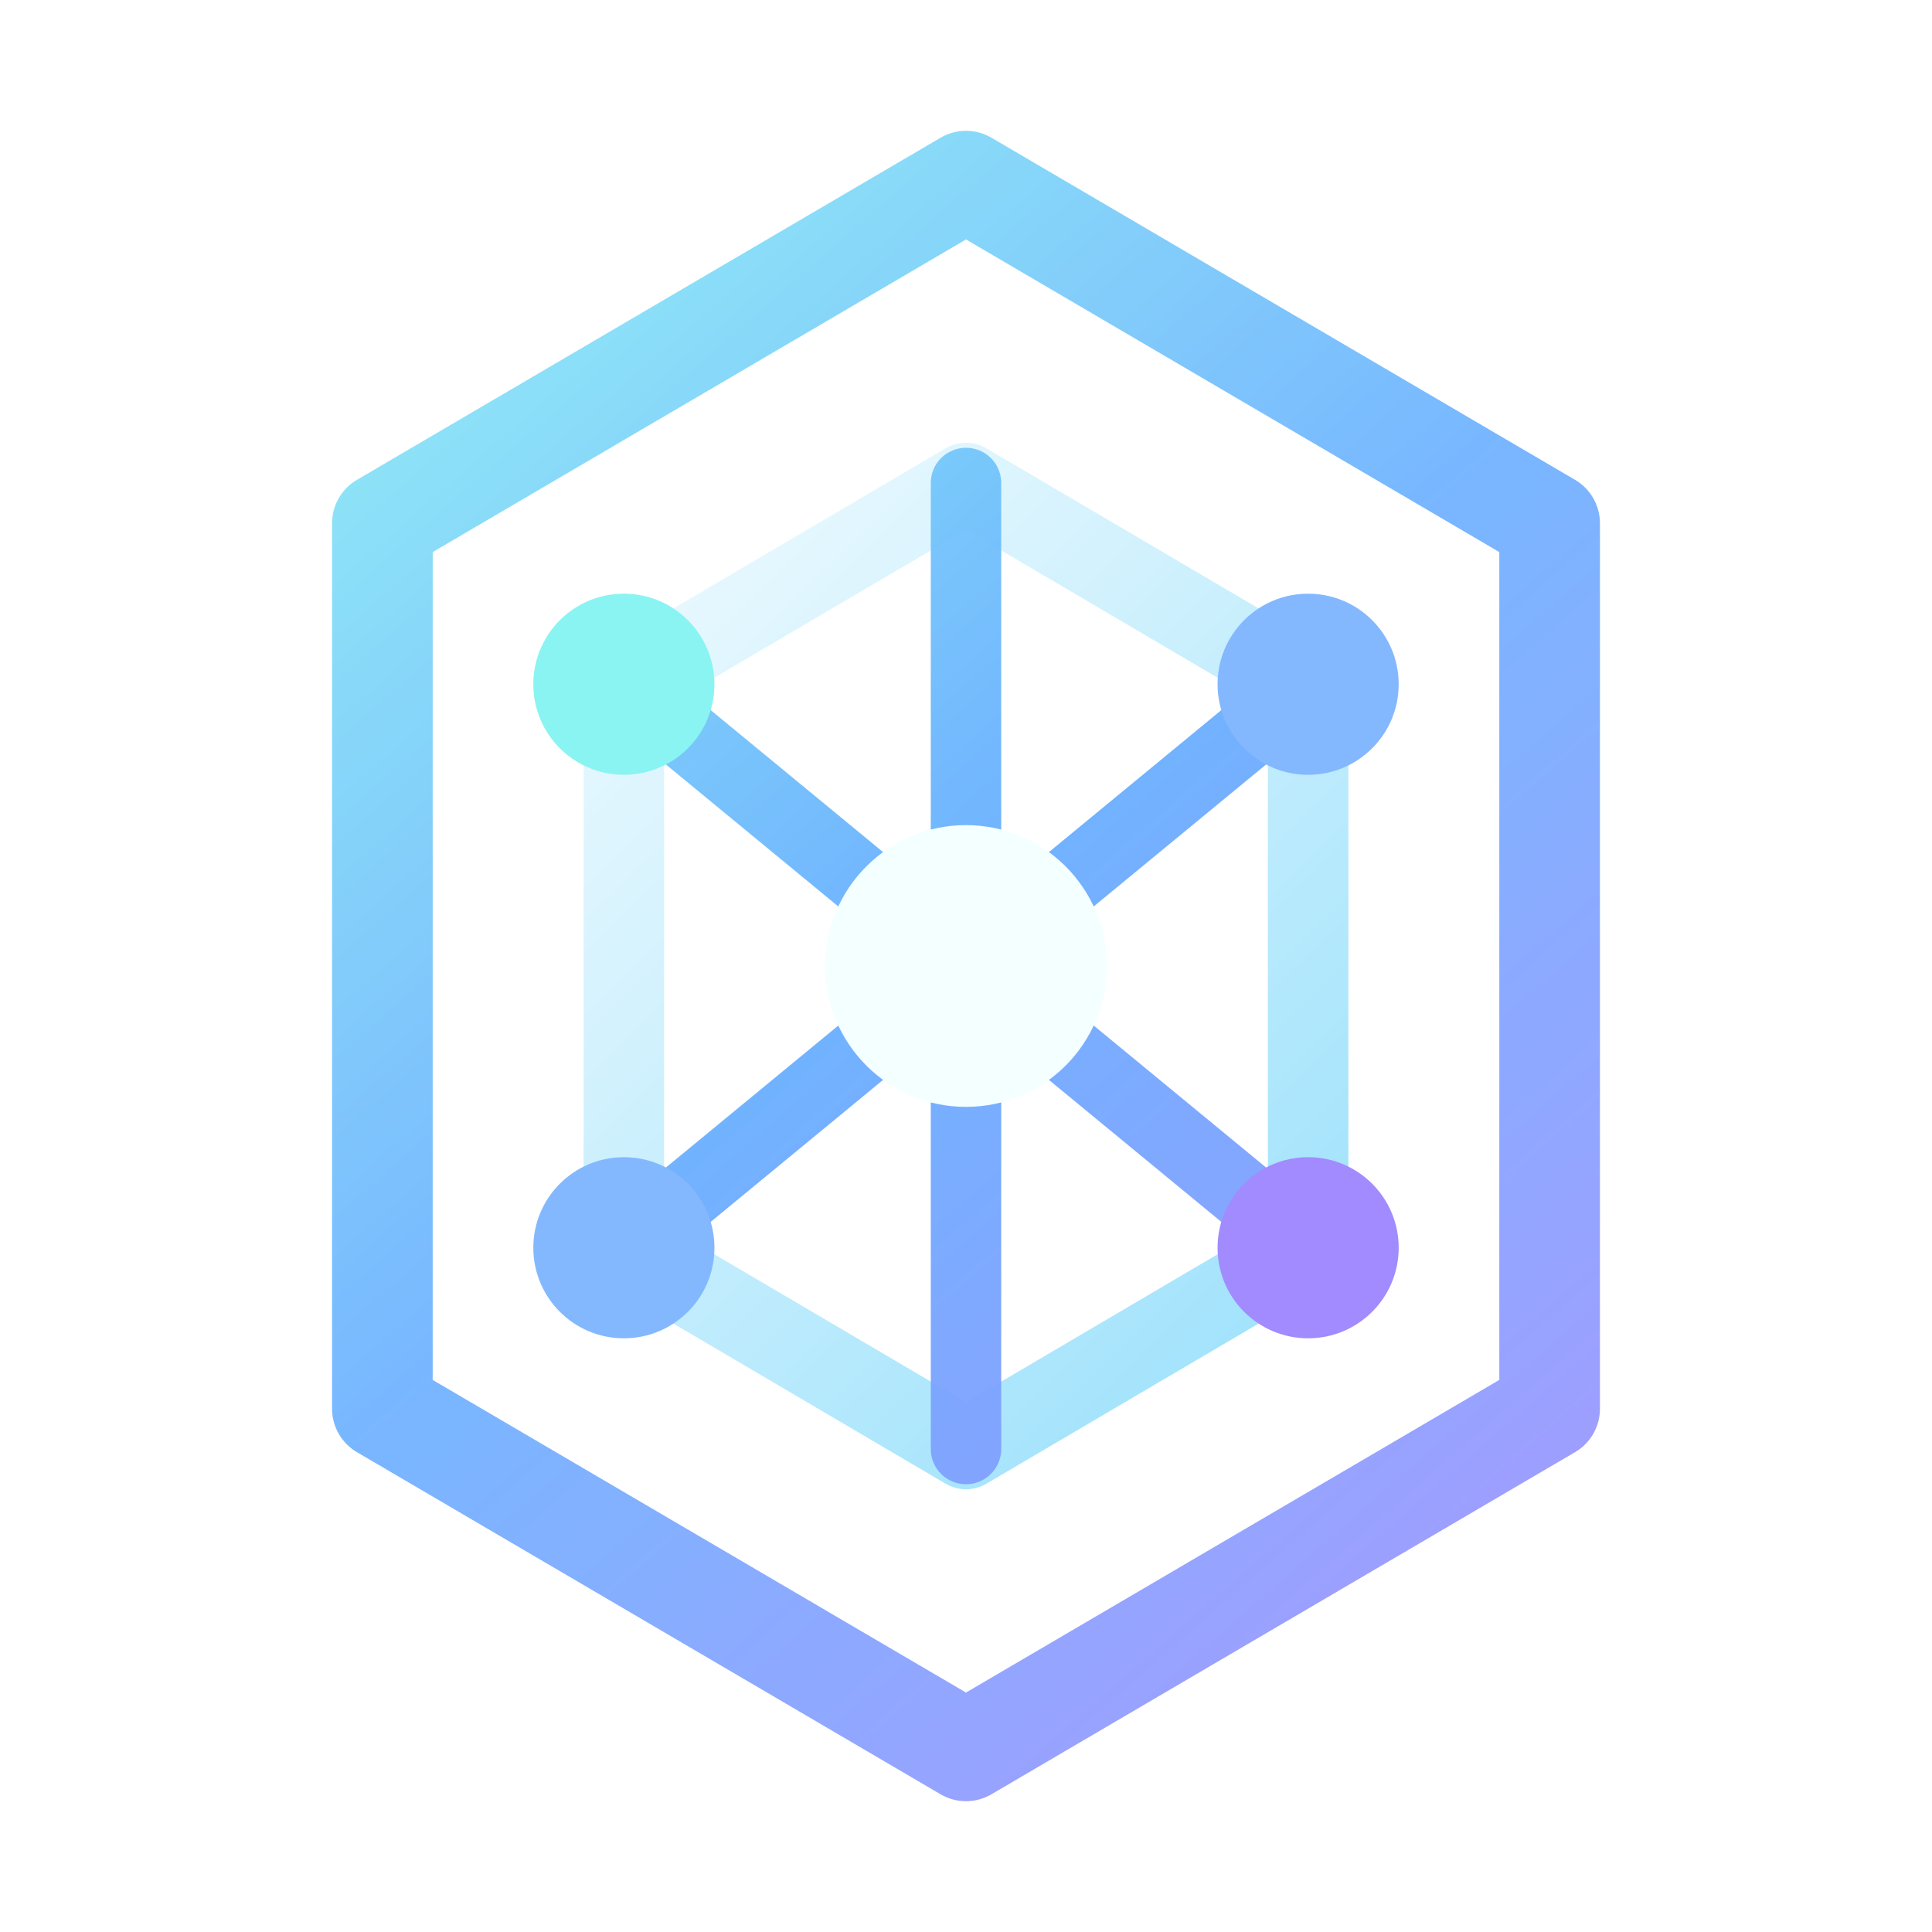
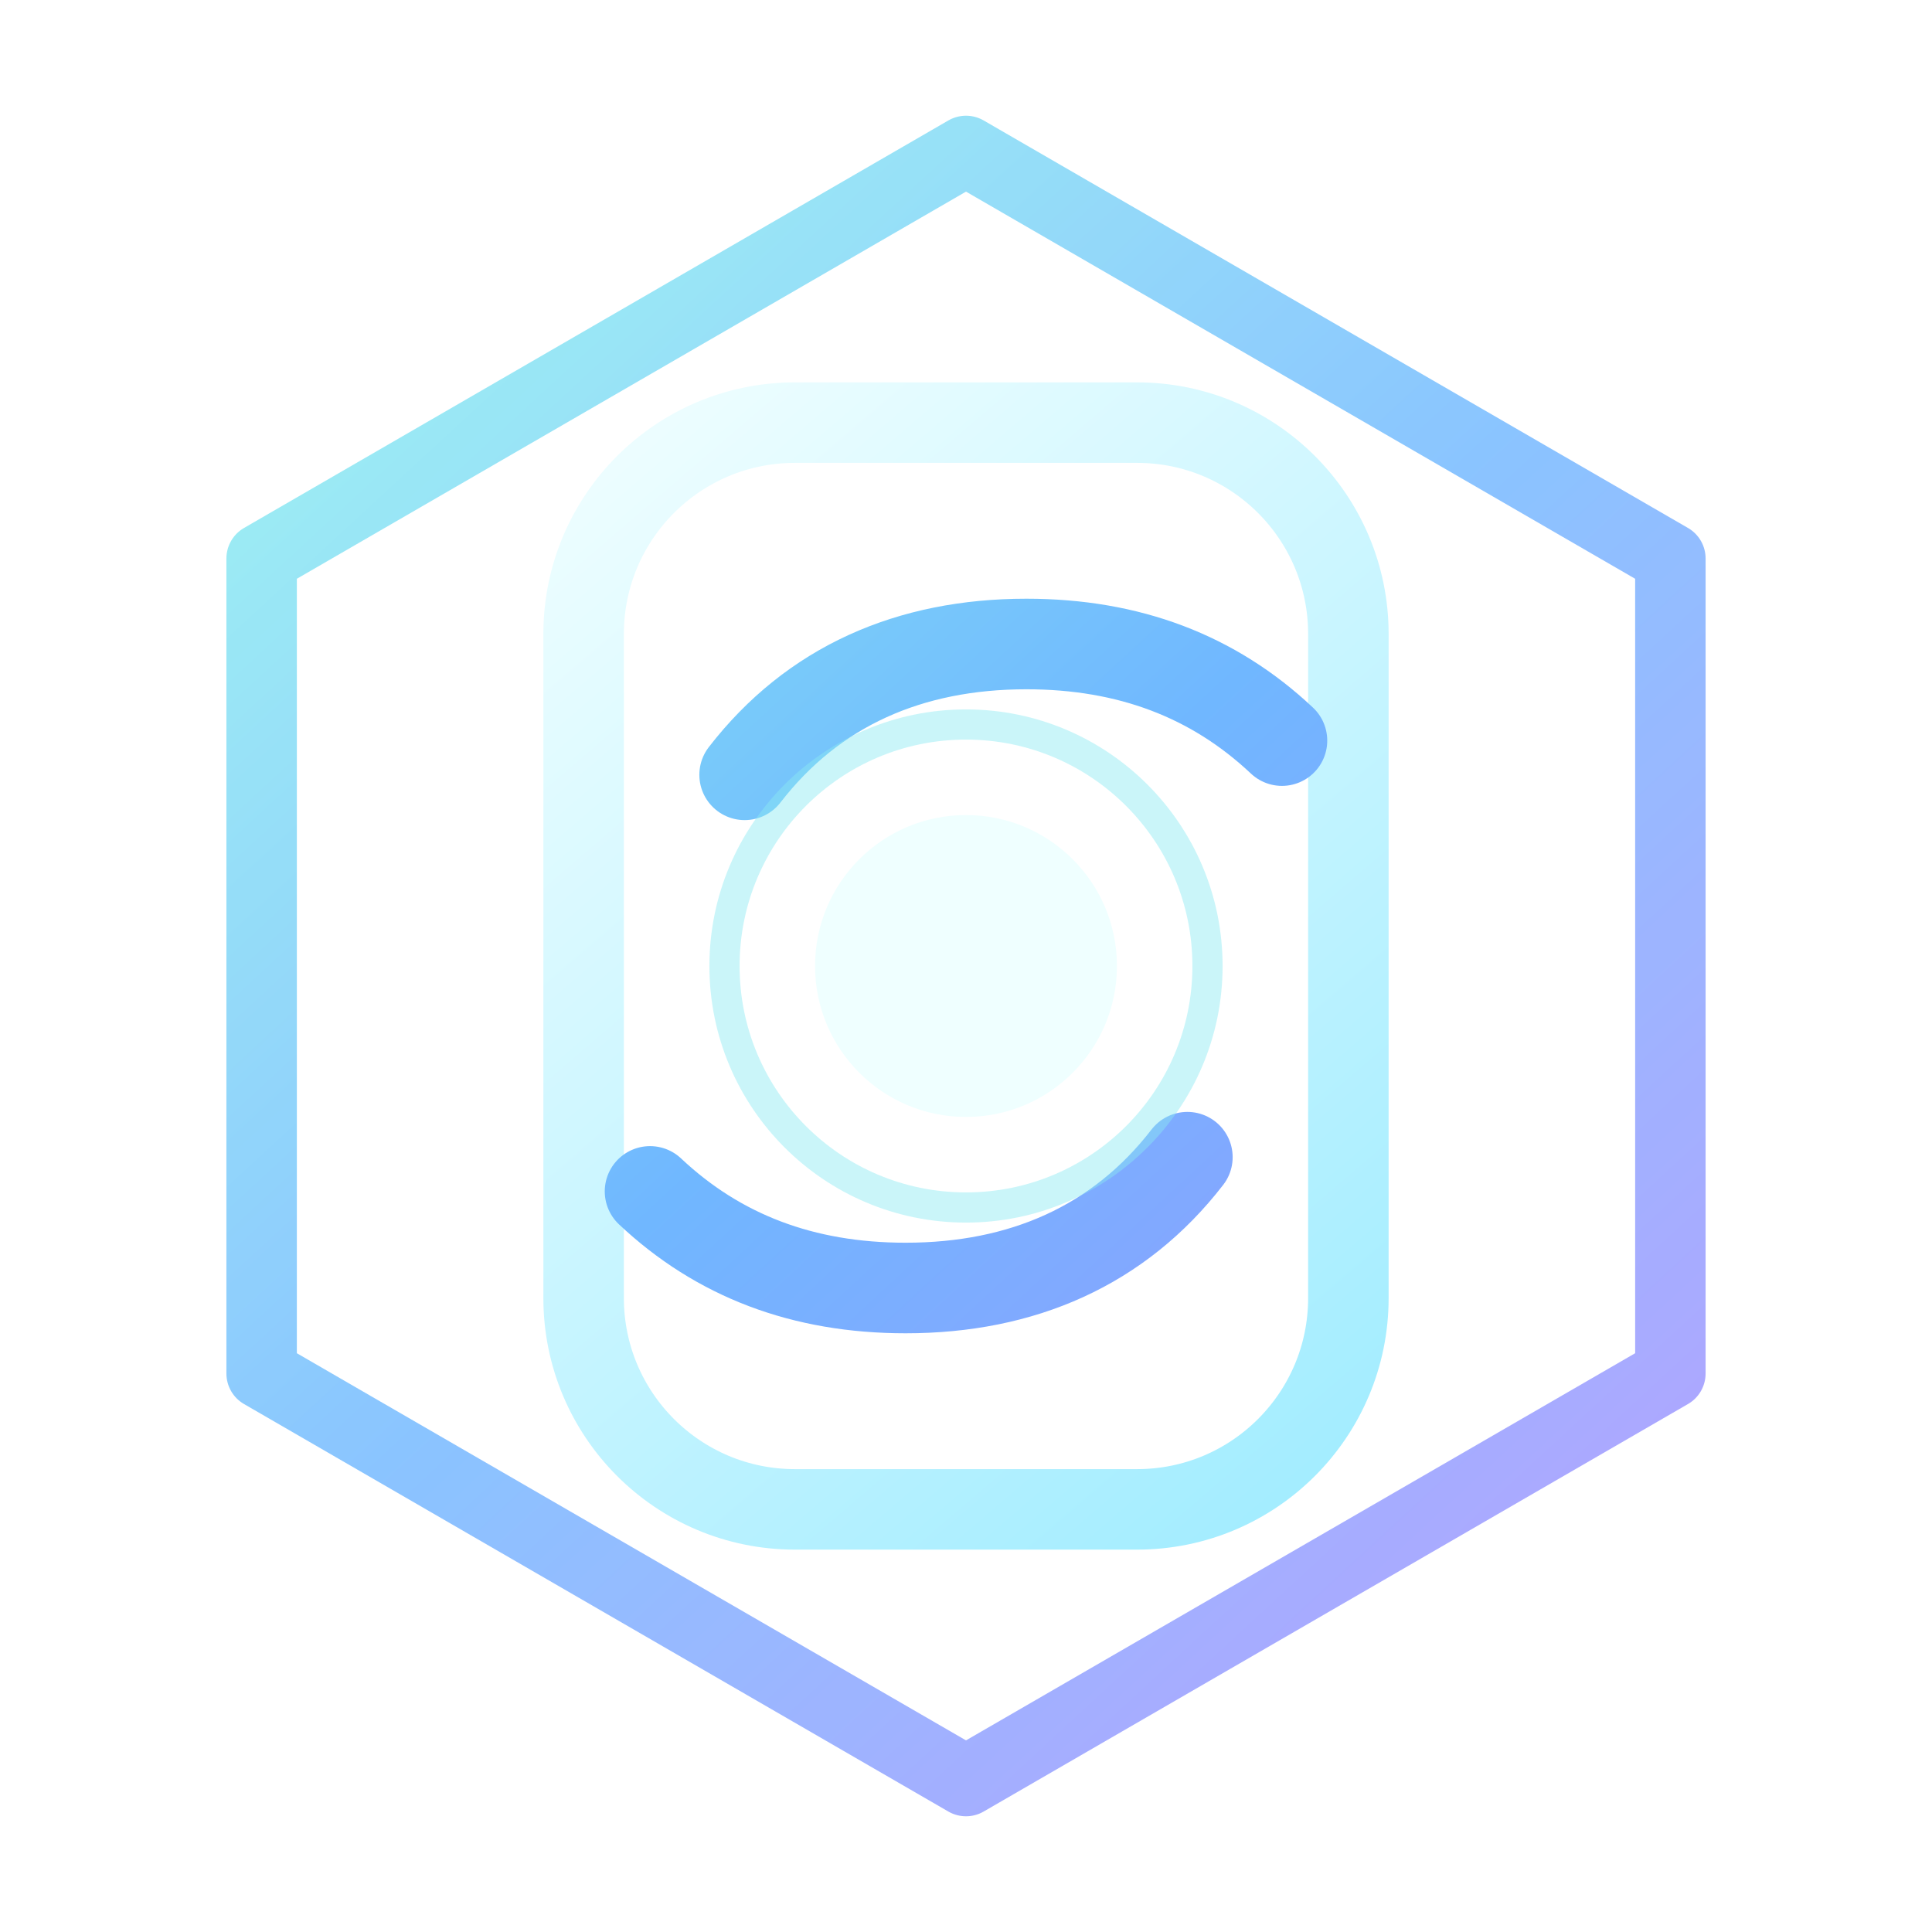
<svg xmlns="http://www.w3.org/2000/svg" viewBox="0 0 96 96" fill="none">
  <defs>
-     <linearGradient id="a" x1="12" y1="8" x2="82" y2="88" gradientUnits="userSpaceOnUse">
-       <stop stop-color="#8AF4F2" />
-       <stop offset=".48" stop-color="#69AFFF" />
-       <stop offset="1" stop-color="#A18BFF" />
+     <linearGradient id="connect-gradient" x1="12" y1="10" x2="84" y2="88" gradientUnits="userSpaceOnUse">
+       <stop stop-color="#8CF4EE" />
+       <stop offset=".48" stop-color="#70B7FF" />
+       <stop offset="1" stop-color="#A68AFF" />
    </linearGradient>
-     <linearGradient id="b" x1="20" y1="20" x2="75" y2="76" gradientUnits="userSpaceOnUse">
-       <stop stop-color="#fff" />
-       <stop offset="1" stop-color="#8BDCFB" />
+     <linearGradient id="connect-core" x1="24" y1="20" x2="72" y2="76" gradientUnits="userSpaceOnUse">
+       <stop stop-color="#F4FFFF" />
+       <stop offset="1" stop-color="#9CEBFF" />
    </linearGradient>
  </defs>
-   <path d="M48 9 77 26v44L48 87 19 70V26L48 9Z" stroke="url(#a)" stroke-width="5" stroke-linejoin="round" opacity=".9" />
-   <path d="M31 34 48 24l17 10v28L48 72 31 62V34Z" stroke="url(#b)" stroke-width="4" stroke-linejoin="round" />
-   <path d="m31 34 34 28M65 34 31 62M48 24v48" stroke="url(#a)" stroke-width="3.5" stroke-linecap="round" opacity=".95" />
-   <circle cx="48" cy="48" r="7" fill="#F4FFFF" />
-   <circle cx="31" cy="34" r="4.5" fill="#8AF4F2" />
-   <circle cx="65" cy="34" r="4.5" fill="#83B8FF" />
-   <circle cx="31" cy="62" r="4.5" fill="#83B8FF" />
-   <circle cx="65" cy="62" r="4.5" fill="#A18BFF" />
+   <path d="M48 7.5 83 27.75v40.5L48 88.5 13 68.25v-40.5L48 7.5Z" stroke="url(#connect-gradient)" stroke-width="3.5" stroke-linejoin="round" opacity=".82" />
+   <path d="M29 31.5c0-5.8 4.7-10.5 10.5-10.5h17C62.3 21 67 25.7 67 31.5v33C67 70.3 62.3 75 56.5 75h-17C33.7 75 29 70.3 29 64.5v-33Z" stroke="url(#connect-core)" stroke-width="4" stroke-linecap="round" />
+   <path d="M37 38.5c3.4-4.4 8.2-6.5 14-6.5 5.1 0 9.3 1.6 12.7 4.8M59 57.5c-3.4 4.4-8.2 6.5-14 6.5-5.1 0-9.3-1.6-12.7-4.8" stroke="url(#connect-gradient)" stroke-width="4.5" stroke-linecap="round" />
+   <circle cx="48" cy="48" r="7.5" fill="#EFFFFF" />
+   <circle cx="48" cy="48" r="12" stroke="#8BEAF2" stroke-opacity=".45" stroke-width="1.5" />
</svg>
